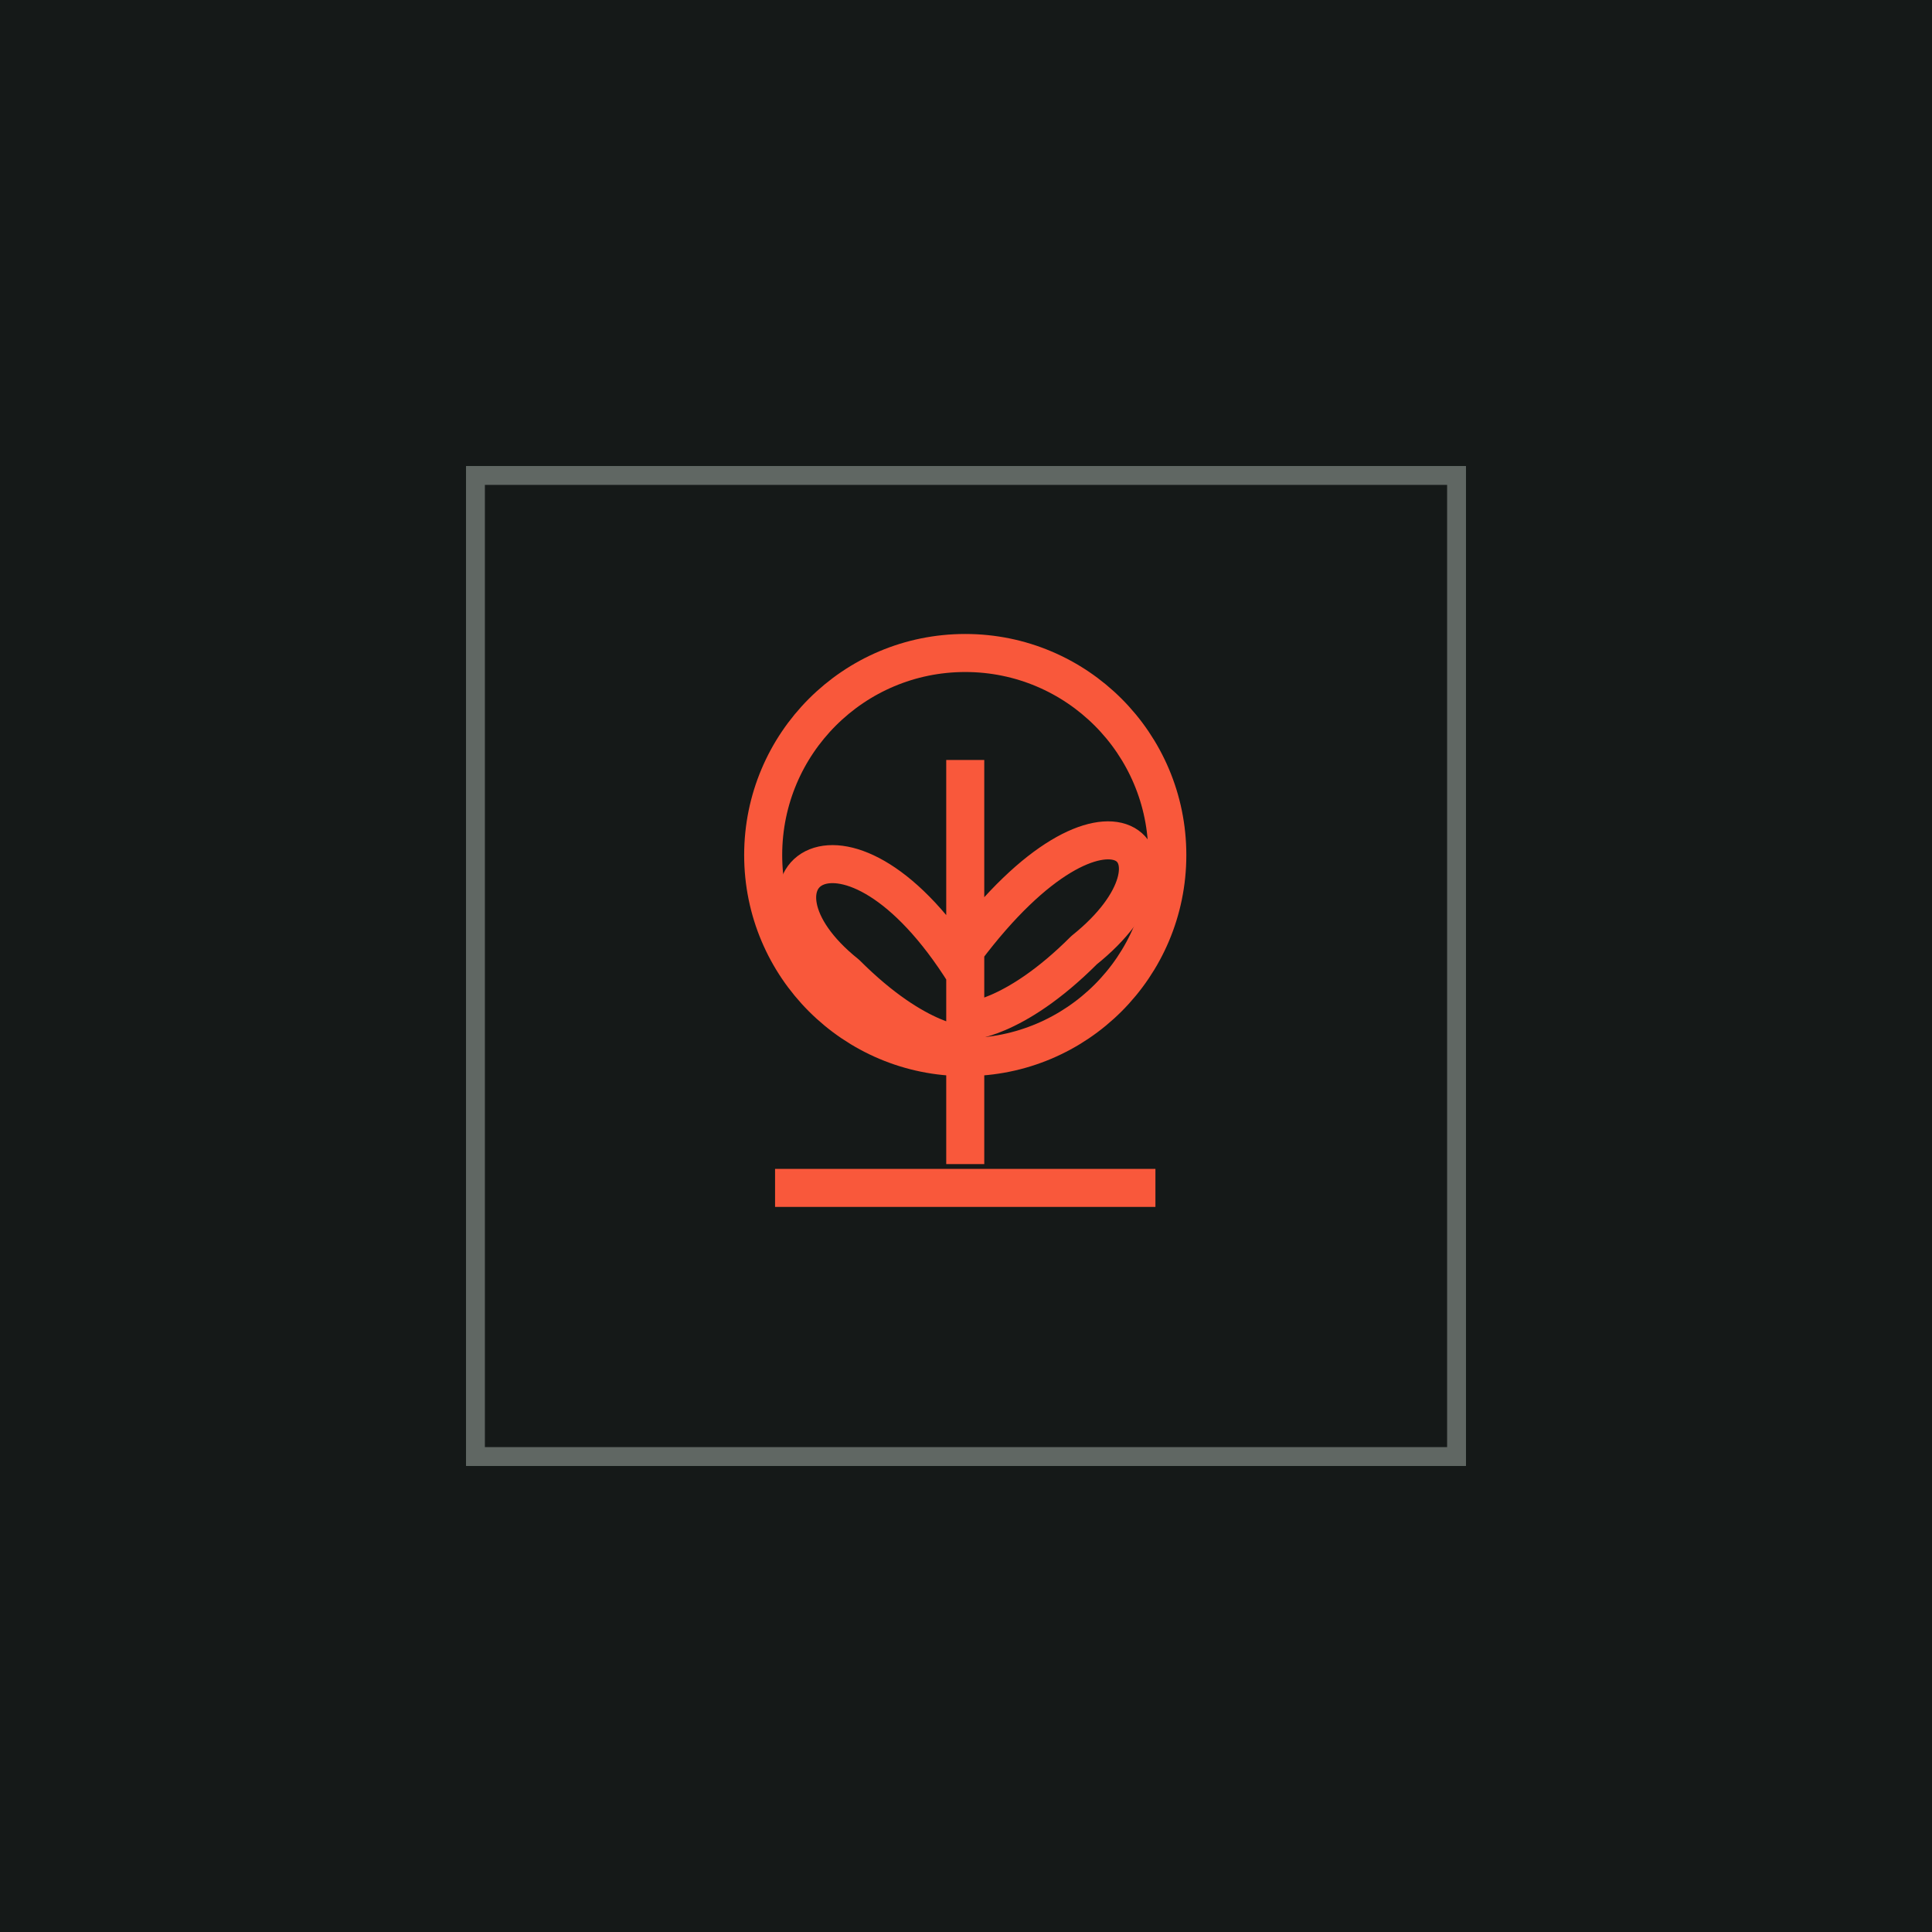
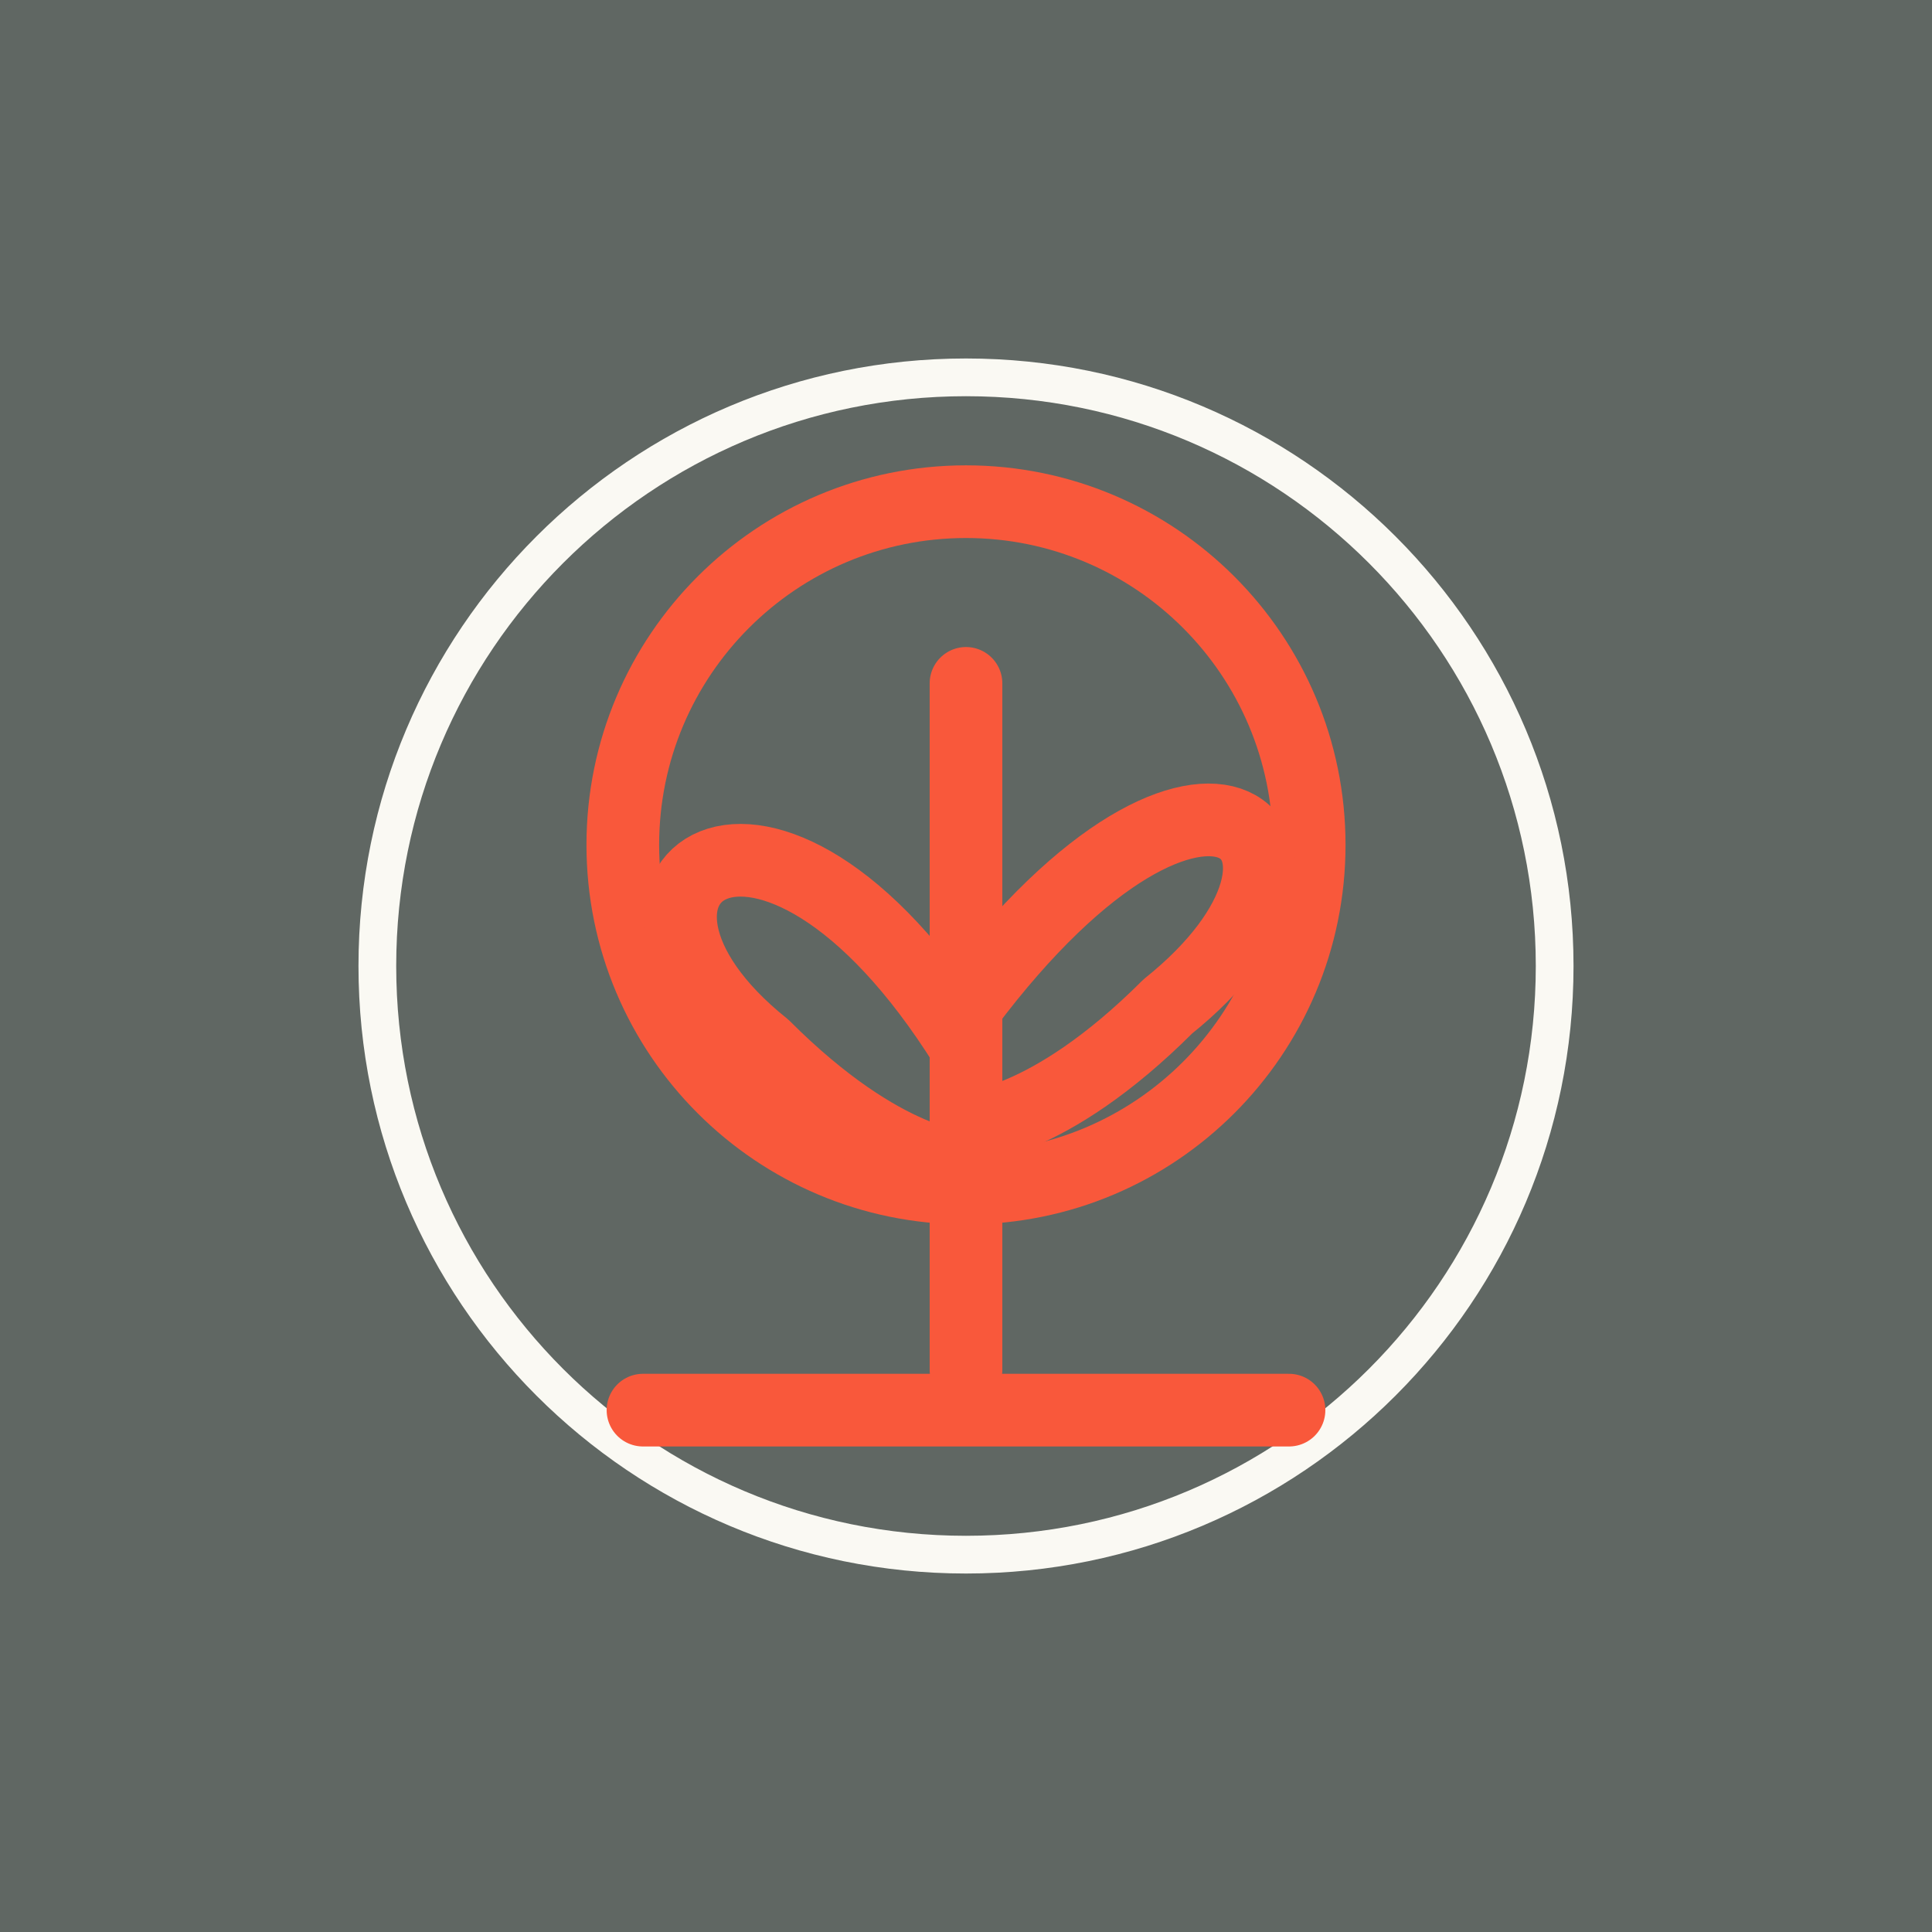
- <svg xmlns="http://www.w3.org/2000/svg" width="512" height="512" viewBox="0 0 512 512" role="img" aria-label="DEMETRA RB — botanički ikonik">
-   <rect width="512" height="512" fill="#151918" />
-   <rect x="126" y="126" width="260" height="260" fill="none" stroke="#606763" stroke-width="5" />
-   <g transform="translate(155 151) scale(6.3)" fill="none" stroke="#F9583B" stroke-width="1.6" stroke-linecap="butt" stroke-linejoin="round">
+ <svg xmlns="http://www.w3.org/2000/svg" width="512" height="512" viewBox="0 0 512 512" role="img" aria-label="DEMETRA RB — koralno drvce u svetlom kružnom okviru na zelenosivoj pozadini">
+   <rect width="512" height="512" fill="#606763" />
+   <circle cx="256" cy="256" r="156" fill="none" stroke="#FAF9F3" stroke-width="10" />
+   <g transform="translate(84.8 95.5) scale(10.7)" fill="none" stroke="#F9583B" stroke-width="1.8" stroke-linecap="round" stroke-linejoin="round">
    <circle cx="16" cy="12" r="8.5" />
    <path d="M16 8v17m0-9c6-8 10-4 5 0-3 3-5 3-5 3m0-2c-5-8-10-4-5 0 3 3 5 3 5 3M8 26h16" />
  </g>
</svg>
